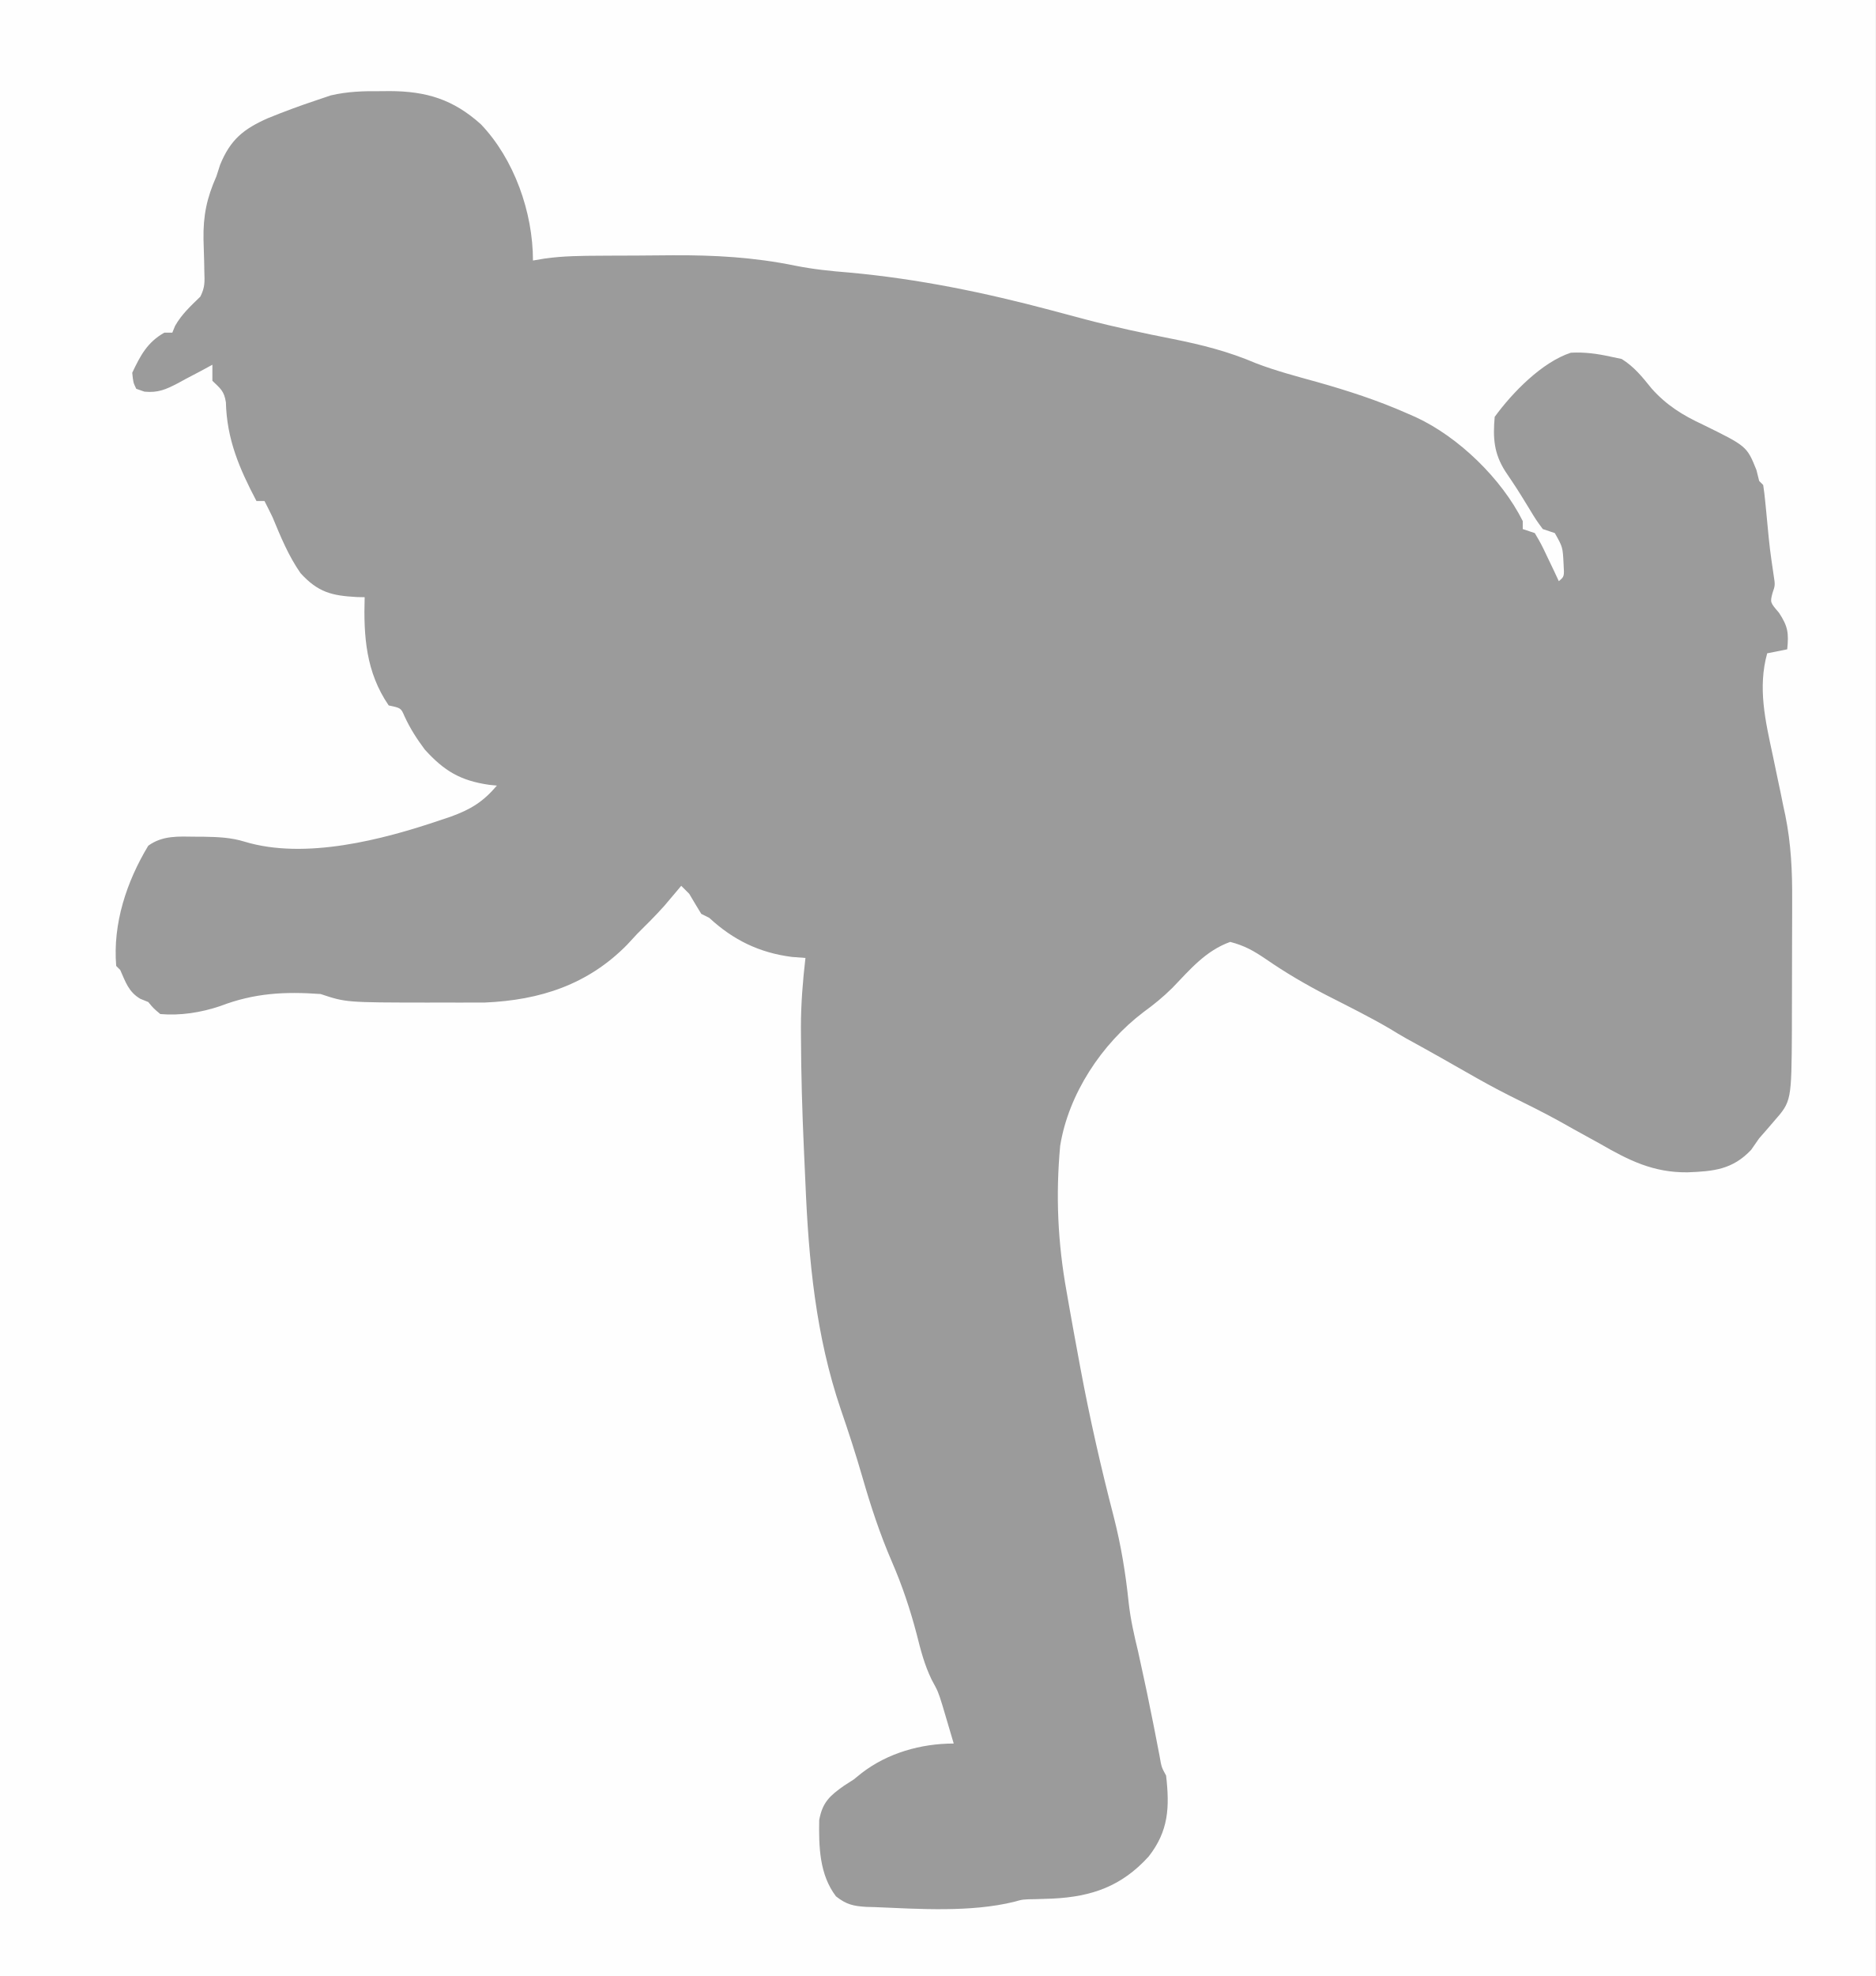
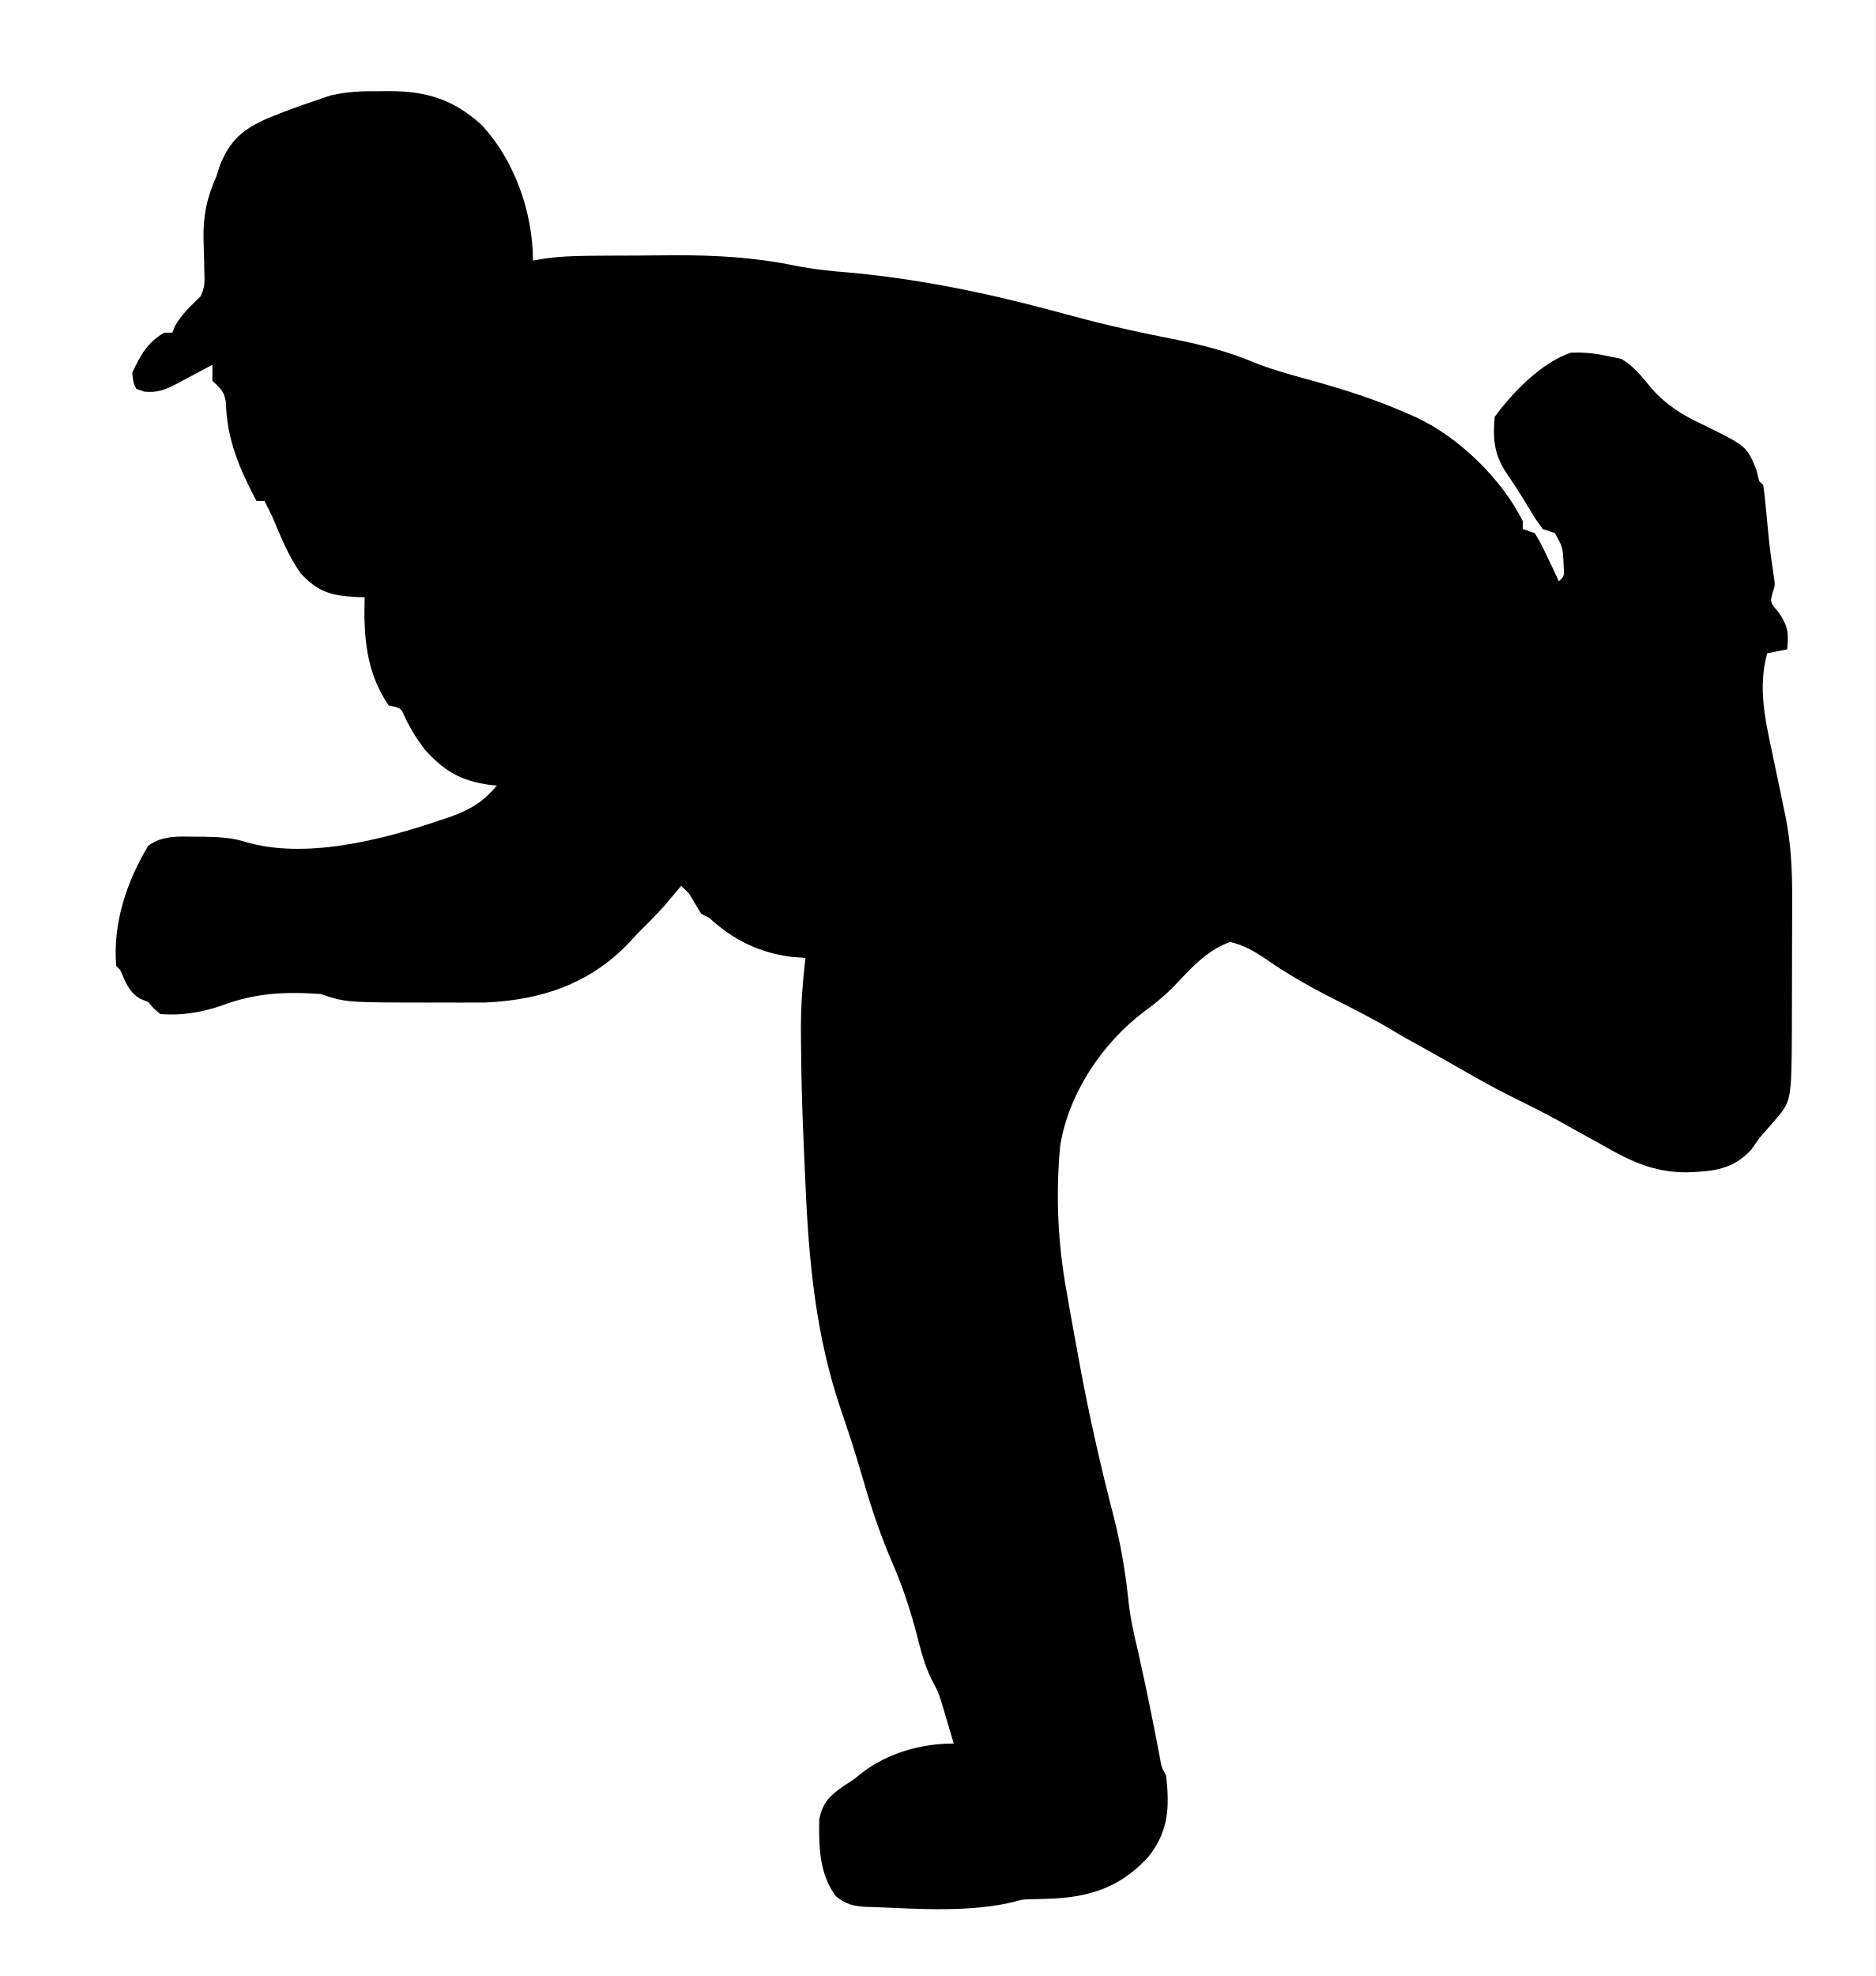
<svg xmlns="http://www.w3.org/2000/svg" version="1.1" width="468" height="493">
-   <path d="M0 0 C154.44 0 308.88 0 468 0 C468 162.69 468 325.38 468 493 C313.56 493 159.12 493 0 493 C0 330.31 0 167.62 0 0 Z " fill="#FEFEFE" transform="translate(0,0)" />
-   <path d="M0 0 C0.76 -0.008 1.52 -0.015 2.303 -0.023 C11.483 0.008 18.169 2.053 25.062 8.25 C33.357 16.922 38.062 30.191 38.062 42.25 C39.013 42.089 39.963 41.928 40.942 41.763 C45.622 41.098 50.272 41.069 54.992 41.047 C55.941 41.041 56.889 41.035 57.867 41.03 C59.872 41.02 61.877 41.014 63.883 41.01 C66.894 41 69.904 40.969 72.914 40.938 C83.37 40.881 93.221 41.428 103.47 43.528 C107.971 44.432 112.43 44.888 117 45.25 C134.162 46.815 150.764 50.234 167.398 54.664 C169.307 55.172 171.216 55.68 173.125 56.188 C174.087 56.444 175.048 56.701 176.039 56.966 C183.21 58.849 190.415 60.378 197.688 61.812 C204.956 63.262 211.653 64.95 218.488 67.879 C223.48 69.794 228.601 71.135 233.75 72.562 C241.44 74.734 248.874 77.14 256.188 80.375 C256.903 80.687 257.618 81 258.354 81.322 C269.046 86.256 279.783 96.69 285.062 107.25 C285.062 107.91 285.062 108.57 285.062 109.25 C286.053 109.58 287.043 109.91 288.062 110.25 C289.668 112.973 289.668 112.973 291.25 116.312 C291.78 117.417 292.31 118.522 292.855 119.66 C293.254 120.515 293.652 121.369 294.062 122.25 C295.44 121.094 295.44 121.094 295.25 117.938 C295.039 113.752 295.039 113.752 293.062 110.25 C292.072 109.92 291.082 109.59 290.062 109.25 C288.379 106.957 288.379 106.957 286.625 104.062 C283.754 99.374 283.754 99.374 280.688 94.812 C277.856 90.348 277.597 86.526 278.062 81.25 C282.451 75.232 289.826 67.62 297.062 65.25 C300.544 65.063 303.669 65.496 307.062 66.25 C307.949 66.436 308.836 66.621 309.75 66.812 C312.881 68.759 314.917 71.324 317.219 74.18 C320.932 78.35 324.969 80.85 330 83.188 C340.983 88.578 340.983 88.578 343.375 94.5 C343.602 95.407 343.829 96.315 344.062 97.25 C344.392 97.58 344.723 97.91 345.062 98.25 C345.276 99.591 345.433 100.941 345.562 102.293 C345.645 103.12 345.728 103.947 345.812 104.799 C345.895 105.67 345.978 106.54 346.062 107.438 C346.698 114.109 346.698 114.109 347.668 120.738 C348.062 123.25 348.062 123.25 347.375 125.25 C346.785 127.541 346.785 127.541 349 130.125 C351.281 133.58 351.447 135.21 351.062 139.25 C349.413 139.58 347.762 139.91 346.062 140.25 C343.672 148.852 345.607 157.11 347.438 165.625 C347.884 167.758 348.329 169.89 348.773 172.023 C348.972 172.956 349.171 173.888 349.376 174.849 C349.603 175.971 349.829 177.094 350.062 178.25 C350.233 179.041 350.404 179.831 350.58 180.646 C352.022 187.761 352.34 194.574 352.293 201.82 C352.293 202.982 352.292 204.144 352.292 205.341 C352.289 207.779 352.281 210.218 352.268 212.657 C352.25 216.371 352.248 220.086 352.248 223.801 C352.243 226.182 352.237 228.564 352.23 230.945 C352.229 232.046 352.228 233.146 352.227 234.279 C352.119 252.023 352.119 252.023 347.75 257 C346.797 258.11 346.797 258.11 345.824 259.242 C345.243 259.905 344.661 260.567 344.062 261.25 C343.402 262.199 342.743 263.147 342.062 264.125 C337.42 269.058 332.682 269.492 326.156 269.738 C317.718 269.82 311.64 266.826 304.375 262.625 C302.121 261.382 299.868 260.14 297.613 258.898 C296.523 258.285 295.433 257.672 294.31 257.04 C290.193 254.771 285.995 252.692 281.78 250.612 C278.075 248.755 274.47 246.747 270.875 244.688 C269.511 243.913 268.146 243.138 266.781 242.363 C266.142 241.999 265.502 241.635 264.844 241.26 C261.896 239.588 258.927 237.953 255.957 236.32 C254.609 235.559 253.28 234.765 251.965 233.949 C246.792 230.921 241.413 228.264 236.074 225.541 C230.83 222.828 225.867 219.927 221.007 216.57 C217.963 214.504 215.666 213.184 212.062 212.25 C205.925 214.45 202.066 219.113 197.609 223.738 C195.32 225.996 193.033 227.866 190.438 229.75 C180.01 237.644 171.716 250.169 169.625 263.125 C168.487 275.568 169.021 287.343 171.25 299.625 C171.589 301.567 171.589 301.567 171.936 303.547 C172.623 307.452 173.34 311.351 174.062 315.25 C174.375 316.944 174.375 316.944 174.693 318.672 C177.029 331.188 179.835 343.51 183.034 355.832 C184.823 362.875 185.958 369.768 186.707 376.988 C187.164 381.181 188.068 385.16 189.062 389.25 C189.548 391.457 190.027 393.665 190.5 395.875 C190.754 397.058 191.008 398.242 191.27 399.461 C191.824 402.11 192.365 404.759 192.887 407.414 C193.021 408.096 193.155 408.779 193.293 409.482 C193.67 411.409 194.042 413.337 194.414 415.266 C194.914 418.159 194.914 418.159 196.062 420.25 C196.959 428.163 196.702 434.073 191.695 440.453 C184.959 447.867 177.523 450.458 167.75 450.938 C166.379 450.985 165.008 451.031 163.637 451.074 C160.31 451.119 160.31 451.119 158.141 451.739 C147.337 454.395 134.445 453.533 123.375 453.062 C122.344 453.036 122.344 453.036 121.292 453.008 C118.03 452.816 116.28 452.42 113.684 450.383 C109.535 444.924 109.382 437.985 109.496 431.34 C110.308 426.911 112.139 425.27 115.738 422.738 C116.505 422.247 117.272 421.756 118.062 421.25 C118.737 420.707 119.411 420.165 120.105 419.605 C126.573 414.618 134.883 412.25 143.062 412.25 C142.465 410.206 141.859 408.165 141.25 406.125 C140.914 404.988 140.577 403.851 140.23 402.68 C139.163 399.271 139.163 399.271 137.566 396.34 C135.755 392.617 134.816 388.937 133.812 384.938 C132.17 378.693 130.195 372.797 127.625 366.875 C124.639 359.967 122.352 353.003 120.269 345.775 C118.626 340.081 116.809 334.477 114.875 328.875 C108.625 310.483 106.862 291.754 106.057 272.473 C105.939 269.65 105.808 266.827 105.676 264.004 C105.255 254.662 104.977 245.328 104.945 235.977 C104.94 235.145 104.935 234.314 104.93 233.457 C104.94 227.671 105.394 221.996 106.062 216.25 C104.949 216.167 103.835 216.085 102.688 216 C94.552 214.961 88.033 211.773 82.062 206.25 C81.403 205.92 80.743 205.59 80.062 205.25 C79.044 203.595 78.044 201.927 77.062 200.25 C76.403 199.59 75.743 198.93 75.062 198.25 C74.687 198.697 74.312 199.145 73.926 199.605 C73.414 200.21 72.902 200.815 72.375 201.438 C71.876 202.029 71.377 202.621 70.863 203.23 C68.689 205.669 66.38 207.947 64.062 210.25 C63.232 211.147 62.402 212.044 61.547 212.969 C51.822 222.86 39.919 226.789 26.017 227.379 C24.429 227.381 24.429 227.381 22.809 227.383 C21.623 227.384 20.438 227.385 19.217 227.387 C17.377 227.381 17.377 227.381 15.5 227.375 C14.301 227.379 13.101 227.383 11.865 227.387 C-8.594 227.365 -8.594 227.365 -14.938 225.25 C-23.989 224.61 -31.488 225.004 -40.043 228.281 C-44.814 229.878 -49.909 230.683 -54.938 230.25 C-56.652 228.805 -56.652 228.805 -57.938 227.25 C-58.597 226.982 -59.258 226.714 -59.938 226.438 C-62.856 224.704 -63.582 222.283 -64.938 219.25 C-65.267 218.92 -65.597 218.59 -65.938 218.25 C-66.816 207.712 -63.368 197.245 -57.938 188.25 C-54.37 185.66 -50.421 185.945 -46.188 186 C-45.464 186.004 -44.74 186.008 -43.994 186.012 C-40.488 186.069 -37.232 186.208 -33.875 187.25 C-18.81 191.802 0.528 186.77 14.938 181.875 C15.776 181.595 16.614 181.315 17.477 181.027 C22.494 179.216 25.602 177.327 29.062 173.25 C28.433 173.187 27.804 173.124 27.156 173.059 C19.988 172.033 15.895 169.608 11.062 164.25 C9.034 161.528 7.413 159.012 6 155.938 C5.112 153.891 5.112 153.891 2.062 153.25 C-3.627 144.949 -4.226 136.005 -3.938 126.25 C-4.59 126.236 -5.242 126.222 -5.914 126.207 C-12.137 125.867 -15.565 125.039 -19.938 120.25 C-22.961 115.916 -24.92 111.109 -26.938 106.25 C-27.59 104.91 -28.25 103.573 -28.938 102.25 C-29.598 102.25 -30.258 102.25 -30.938 102.25 C-35.197 94.156 -38.34 86.867 -38.566 77.598 C-39.013 74.773 -39.946 74.189 -41.938 72.25 C-41.938 70.93 -41.938 69.61 -41.938 68.25 C-42.89 68.767 -43.843 69.284 -44.824 69.816 C-46.091 70.483 -47.358 71.148 -48.625 71.812 C-49.251 72.155 -49.877 72.497 -50.521 72.85 C-53.533 74.41 -55.476 75.295 -58.895 74.965 C-59.906 74.611 -59.906 74.611 -60.938 74.25 C-61.688 72.688 -61.688 72.688 -61.938 70.25 C-59.904 65.956 -58.178 62.653 -53.938 60.25 C-53.278 60.25 -52.617 60.25 -51.938 60.25 C-51.711 59.693 -51.484 59.136 -51.25 58.562 C-49.58 55.621 -47.351 53.601 -44.938 51.25 C-43.756 48.887 -43.863 47.586 -43.945 44.961 C-43.962 44.101 -43.979 43.241 -43.996 42.355 C-44.04 40.558 -44.092 38.761 -44.152 36.965 C-44.25 31.017 -43.337 26.661 -40.938 21.25 C-40.628 20.291 -40.319 19.332 -40 18.344 C-37.415 12.032 -34.134 9.424 -28.068 6.73 C-24.064 5.104 -20.041 3.607 -15.938 2.25 C-14.77 1.854 -13.602 1.459 -12.398 1.051 C-8.19 0.077 -4.302 -0.044 0 0 Z " fill="#9B9B9B" transform="translate(94.9375,22.75)" />
+   <path d="M0 0 C154.44 0 308.88 0 468 0 C468 162.69 468 325.38 468 493 C313.56 493 159.12 493 0 493 C0 330.31 0 167.62 0 0 Z " fill="#FFFFFF" transform="translate(0,0)" />
+   <path d="M0 0 C0.76 -0.008 1.52 -0.015 2.303 -0.023 C11.483 0.008 18.169 2.053 25.062 8.25 C33.357 16.922 38.062 30.191 38.062 42.25 C39.013 42.089 39.963 41.928 40.942 41.763 C45.622 41.098 50.272 41.069 54.992 41.047 C55.941 41.041 56.889 41.035 57.867 41.03 C59.872 41.02 61.877 41.014 63.883 41.01 C66.894 41 69.904 40.969 72.914 40.938 C83.37 40.881 93.221 41.428 103.47 43.528 C107.971 44.432 112.43 44.888 117 45.25 C134.162 46.815 150.764 50.234 167.398 54.664 C169.307 55.172 171.216 55.68 173.125 56.188 C174.087 56.444 175.048 56.701 176.039 56.966 C183.21 58.849 190.415 60.378 197.688 61.812 C204.956 63.262 211.653 64.95 218.488 67.879 C223.48 69.794 228.601 71.135 233.75 72.562 C241.44 74.734 248.874 77.14 256.188 80.375 C256.903 80.687 257.618 81 258.354 81.322 C269.046 86.256 279.783 96.69 285.062 107.25 C285.062 107.91 285.062 108.57 285.062 109.25 C286.053 109.58 287.043 109.91 288.062 110.25 C289.668 112.973 289.668 112.973 291.25 116.312 C291.78 117.417 292.31 118.522 292.855 119.66 C293.254 120.515 293.652 121.369 294.062 122.25 C295.44 121.094 295.44 121.094 295.25 117.938 C295.039 113.752 295.039 113.752 293.062 110.25 C292.072 109.92 291.082 109.59 290.062 109.25 C288.379 106.957 288.379 106.957 286.625 104.062 C283.754 99.374 283.754 99.374 280.688 94.812 C277.856 90.348 277.597 86.526 278.062 81.25 C282.451 75.232 289.826 67.62 297.062 65.25 C300.544 65.063 303.669 65.496 307.062 66.25 C307.949 66.436 308.836 66.621 309.75 66.812 C312.881 68.759 314.917 71.324 317.219 74.18 C320.932 78.35 324.969 80.85 330 83.188 C340.983 88.578 340.983 88.578 343.375 94.5 C343.602 95.407 343.829 96.315 344.062 97.25 C344.392 97.58 344.723 97.91 345.062 98.25 C345.276 99.591 345.433 100.941 345.562 102.293 C345.645 103.12 345.728 103.947 345.812 104.799 C345.895 105.67 345.978 106.54 346.062 107.438 C346.698 114.109 346.698 114.109 347.668 120.738 C348.062 123.25 348.062 123.25 347.375 125.25 C346.785 127.541 346.785 127.541 349 130.125 C351.281 133.58 351.447 135.21 351.062 139.25 C349.413 139.58 347.762 139.91 346.062 140.25 C343.672 148.852 345.607 157.11 347.438 165.625 C347.884 167.758 348.329 169.89 348.773 172.023 C348.972 172.956 349.171 173.888 349.376 174.849 C349.603 175.971 349.829 177.094 350.062 178.25 C350.233 179.041 350.404 179.831 350.58 180.646 C352.022 187.761 352.34 194.574 352.293 201.82 C352.293 202.982 352.292 204.144 352.292 205.341 C352.289 207.779 352.281 210.218 352.268 212.657 C352.25 216.371 352.248 220.086 352.248 223.801 C352.243 226.182 352.237 228.564 352.23 230.945 C352.229 232.046 352.228 233.146 352.227 234.279 C352.119 252.023 352.119 252.023 347.75 257 C346.797 258.11 346.797 258.11 345.824 259.242 C345.243 259.905 344.661 260.567 344.062 261.25 C343.402 262.199 342.743 263.147 342.062 264.125 C337.42 269.058 332.682 269.492 326.156 269.738 C317.718 269.82 311.64 266.826 304.375 262.625 C302.121 261.382 299.868 260.14 297.613 258.898 C296.523 258.285 295.433 257.672 294.31 257.04 C290.193 254.771 285.995 252.692 281.78 250.612 C278.075 248.755 274.47 246.747 270.875 244.688 C269.511 243.913 268.146 243.138 266.781 242.363 C266.142 241.999 265.502 241.635 264.844 241.26 C261.896 239.588 258.927 237.953 255.957 236.32 C254.609 235.559 253.28 234.765 251.965 233.949 C246.792 230.921 241.413 228.264 236.074 225.541 C230.83 222.828 225.867 219.927 221.007 216.57 C217.963 214.504 215.666 213.184 212.062 212.25 C205.925 214.45 202.066 219.113 197.609 223.738 C195.32 225.996 193.033 227.866 190.438 229.75 C180.01 237.644 171.716 250.169 169.625 263.125 C168.487 275.568 169.021 287.343 171.25 299.625 C171.589 301.567 171.589 301.567 171.936 303.547 C172.623 307.452 173.34 311.351 174.062 315.25 C174.375 316.944 174.375 316.944 174.693 318.672 C177.029 331.188 179.835 343.51 183.034 355.832 C184.823 362.875 185.958 369.768 186.707 376.988 C187.164 381.181 188.068 385.16 189.062 389.25 C189.548 391.457 190.027 393.665 190.5 395.875 C190.754 397.058 191.008 398.242 191.27 399.461 C191.824 402.11 192.365 404.759 192.887 407.414 C193.021 408.096 193.155 408.779 193.293 409.482 C193.67 411.409 194.042 413.337 194.414 415.266 C194.914 418.159 194.914 418.159 196.062 420.25 C196.959 428.163 196.702 434.073 191.695 440.453 C184.959 447.867 177.523 450.458 167.75 450.938 C166.379 450.985 165.008 451.031 163.637 451.074 C160.31 451.119 160.31 451.119 158.141 451.739 C147.337 454.395 134.445 453.533 123.375 453.062 C122.344 453.036 122.344 453.036 121.292 453.008 C118.03 452.816 116.28 452.42 113.684 450.383 C109.535 444.924 109.382 437.985 109.496 431.34 C110.308 426.911 112.139 425.27 115.738 422.738 C116.505 422.247 117.272 421.756 118.062 421.25 C118.737 420.707 119.411 420.165 120.105 419.605 C126.573 414.618 134.883 412.25 143.062 412.25 C142.465 410.206 141.859 408.165 141.25 406.125 C140.914 404.988 140.577 403.851 140.23 402.68 C139.163 399.271 139.163 399.271 137.566 396.34 C135.755 392.617 134.816 388.937 133.812 384.938 C132.17 378.693 130.195 372.797 127.625 366.875 C124.639 359.967 122.352 353.003 120.269 345.775 C118.626 340.081 116.809 334.477 114.875 328.875 C108.625 310.483 106.862 291.754 106.057 272.473 C105.939 269.65 105.808 266.827 105.676 264.004 C105.255 254.662 104.977 245.328 104.945 235.977 C104.94 235.145 104.935 234.314 104.93 233.457 C104.94 227.671 105.394 221.996 106.062 216.25 C104.949 216.167 103.835 216.085 102.688 216 C94.552 214.961 88.033 211.773 82.062 206.25 C81.403 205.92 80.743 205.59 80.062 205.25 C79.044 203.595 78.044 201.927 77.062 200.25 C76.403 199.59 75.743 198.93 75.062 198.25 C74.687 198.697 74.312 199.145 73.926 199.605 C73.414 200.21 72.902 200.815 72.375 201.438 C71.876 202.029 71.377 202.621 70.863 203.23 C68.689 205.669 66.38 207.947 64.062 210.25 C63.232 211.147 62.402 212.044 61.547 212.969 C51.822 222.86 39.919 226.789 26.017 227.379 C24.429 227.381 24.429 227.381 22.809 227.383 C21.623 227.384 20.438 227.385 19.217 227.387 C17.377 227.381 17.377 227.381 15.5 227.375 C14.301 227.379 13.101 227.383 11.865 227.387 C-8.594 227.365 -8.594 227.365 -14.938 225.25 C-23.989 224.61 -31.488 225.004 -40.043 228.281 C-44.814 229.878 -49.909 230.683 -54.938 230.25 C-56.652 228.805 -56.652 228.805 -57.938 227.25 C-58.597 226.982 -59.258 226.714 -59.938 226.438 C-62.856 224.704 -63.582 222.283 -64.938 219.25 C-65.267 218.92 -65.597 218.59 -65.938 218.25 C-66.816 207.712 -63.368 197.245 -57.938 188.25 C-54.37 185.66 -50.421 185.945 -46.188 186 C-45.464 186.004 -44.74 186.008 -43.994 186.012 C-40.488 186.069 -37.232 186.208 -33.875 187.25 C-18.81 191.802 0.528 186.77 14.938 181.875 C15.776 181.595 16.614 181.315 17.477 181.027 C22.494 179.216 25.602 177.327 29.062 173.25 C28.433 173.187 27.804 173.124 27.156 173.059 C19.988 172.033 15.895 169.608 11.062 164.25 C9.034 161.528 7.413 159.012 6 155.938 C5.112 153.891 5.112 153.891 2.062 153.25 C-3.627 144.949 -4.226 136.005 -3.938 126.25 C-4.59 126.236 -5.242 126.222 -5.914 126.207 C-12.137 125.867 -15.565 125.039 -19.938 120.25 C-22.961 115.916 -24.92 111.109 -26.938 106.25 C-27.59 104.91 -28.25 103.573 -28.938 102.25 C-29.598 102.25 -30.258 102.25 -30.938 102.25 C-35.197 94.156 -38.34 86.867 -38.566 77.598 C-39.013 74.773 -39.946 74.189 -41.938 72.25 C-41.938 70.93 -41.938 69.61 -41.938 68.25 C-42.89 68.767 -43.843 69.284 -44.824 69.816 C-46.091 70.483 -47.358 71.148 -48.625 71.812 C-49.251 72.155 -49.877 72.497 -50.521 72.85 C-53.533 74.41 -55.476 75.295 -58.895 74.965 C-59.906 74.611 -59.906 74.611 -60.938 74.25 C-61.688 72.688 -61.688 72.688 -61.938 70.25 C-59.904 65.956 -58.178 62.653 -53.938 60.25 C-53.278 60.25 -52.617 60.25 -51.938 60.25 C-51.711 59.693 -51.484 59.136 -51.25 58.562 C-49.58 55.621 -47.351 53.601 -44.938 51.25 C-43.756 48.887 -43.863 47.586 -43.945 44.961 C-43.962 44.101 -43.979 43.241 -43.996 42.355 C-44.04 40.558 -44.092 38.761 -44.152 36.965 C-44.25 31.017 -43.337 26.661 -40.938 21.25 C-40.628 20.291 -40.319 19.332 -40 18.344 C-37.415 12.032 -34.134 9.424 -28.068 6.73 C-24.064 5.104 -20.041 3.607 -15.938 2.25 C-14.77 1.854 -13.602 1.459 -12.398 1.051 C-8.19 0.077 -4.302 -0.044 0 0 Z " fill="#000000" transform="translate(94.9375,22.75)" />
</svg>
